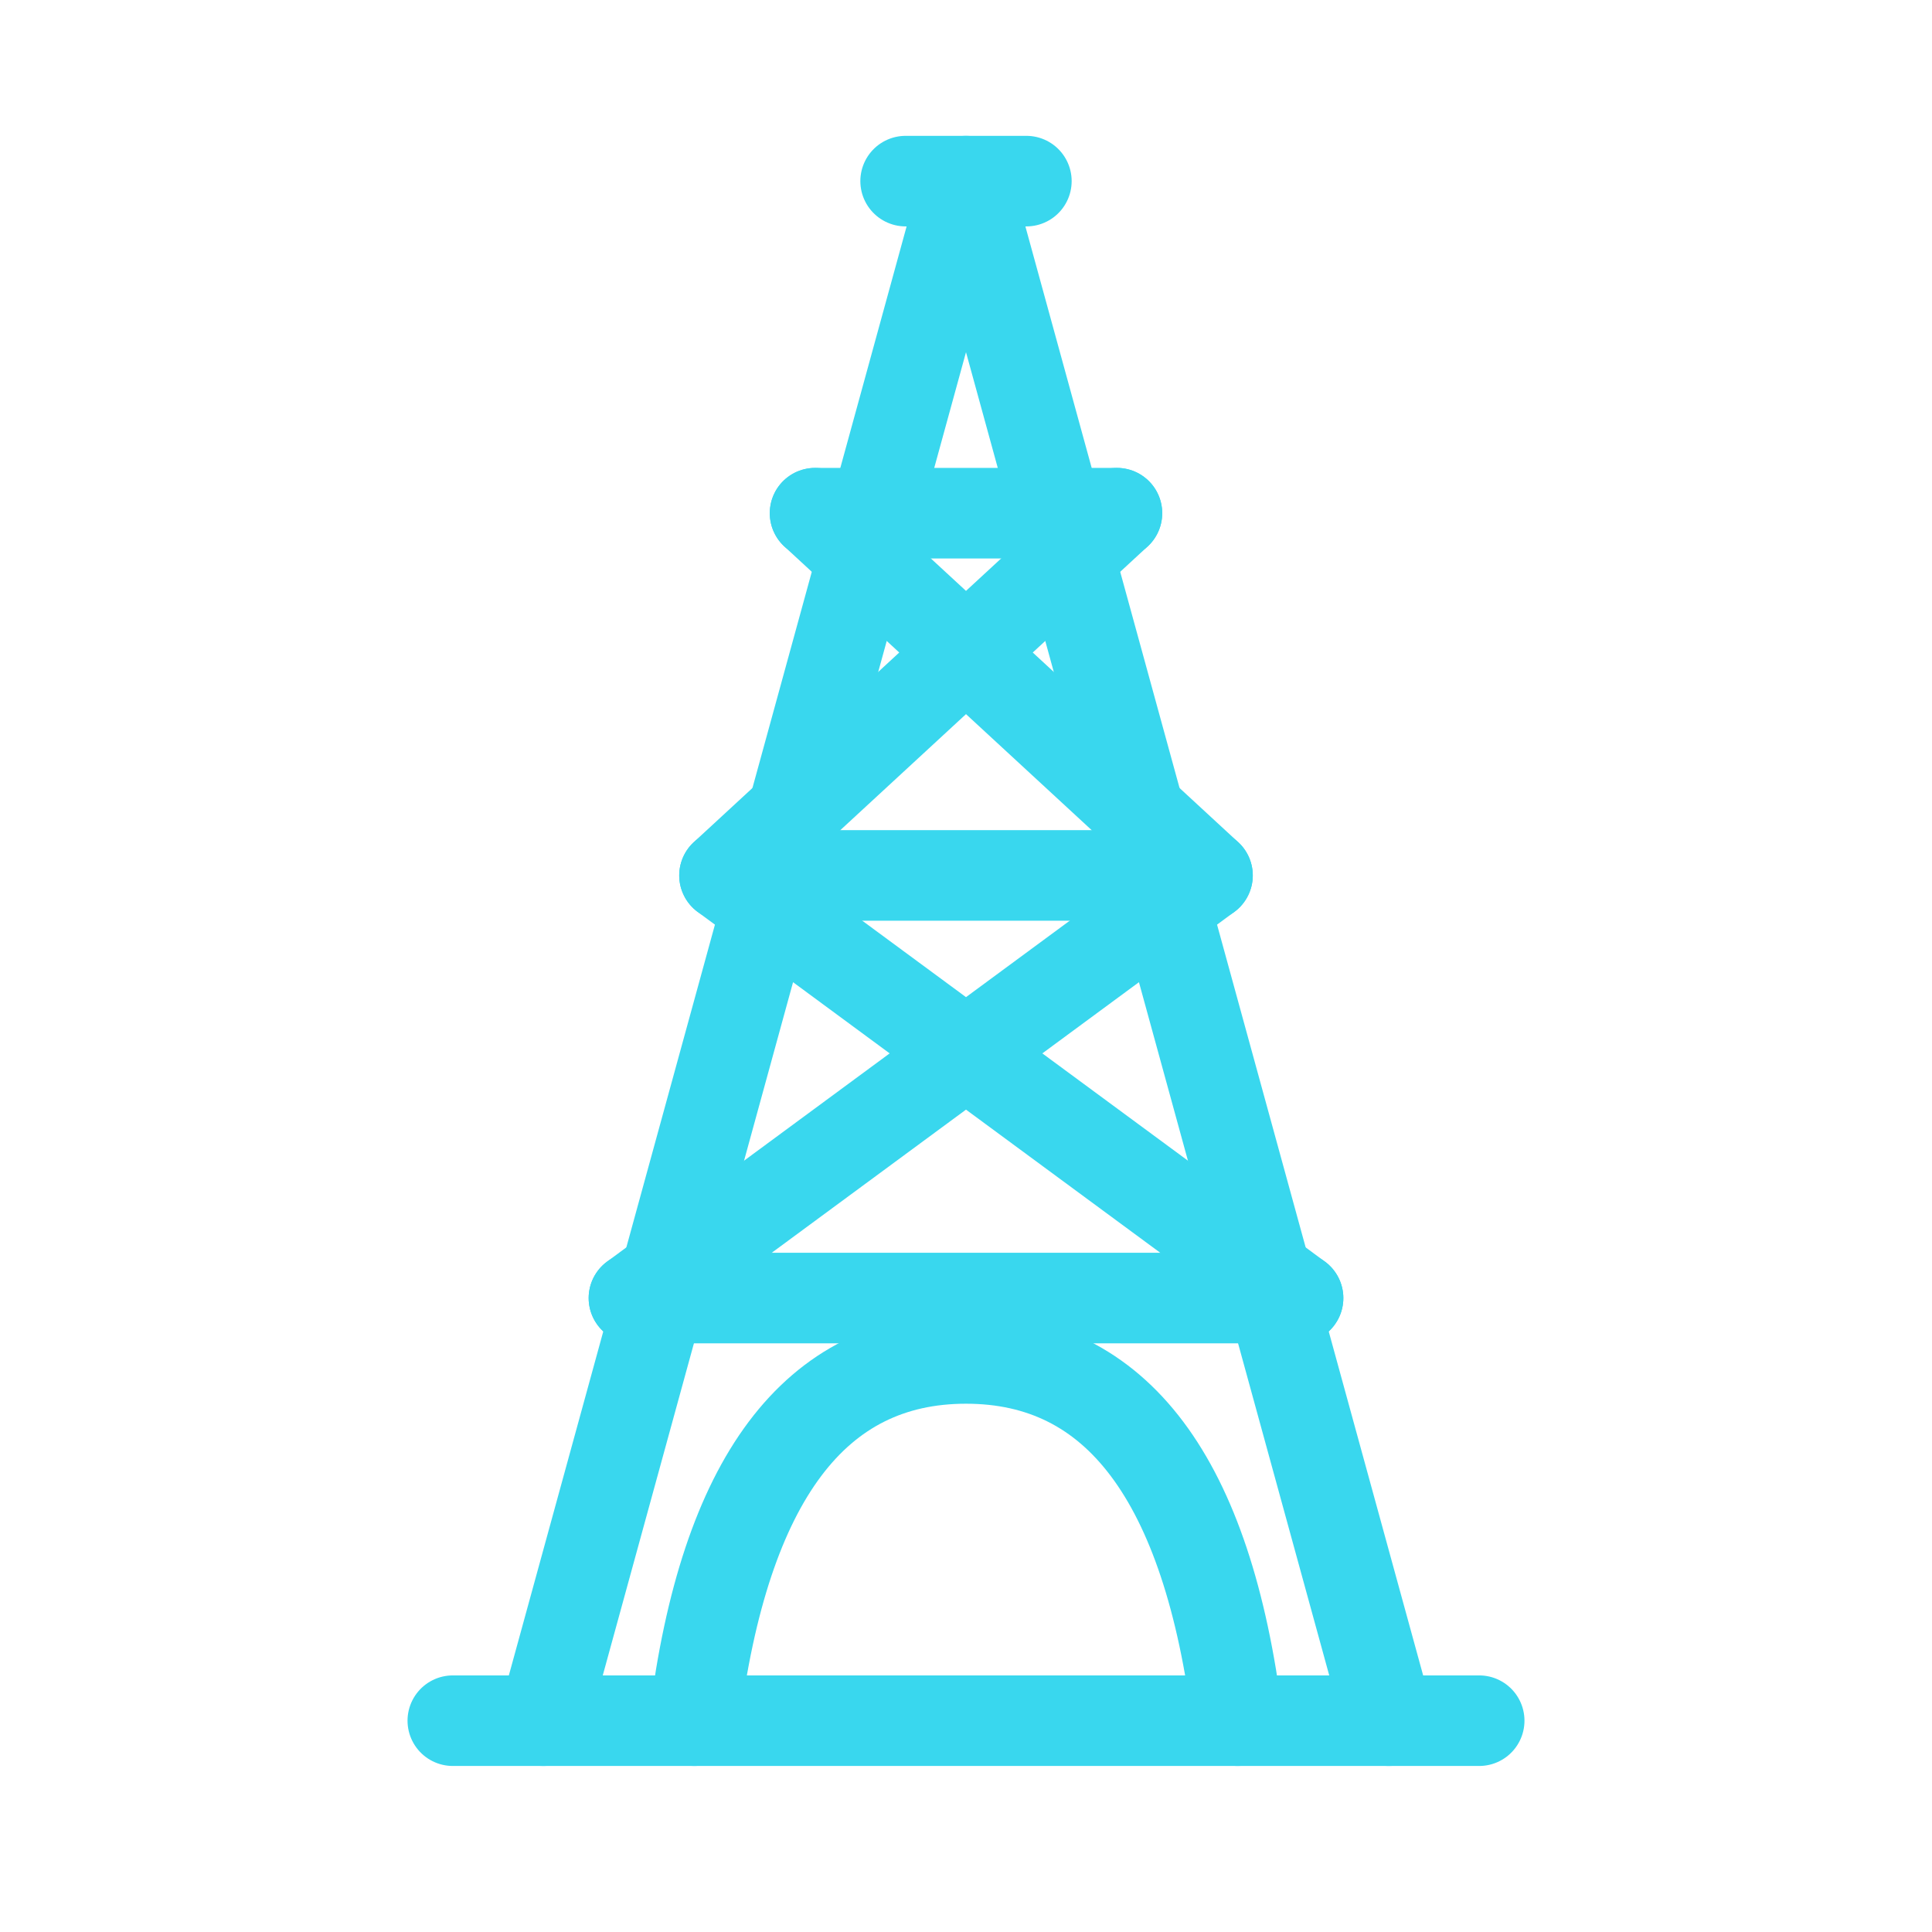
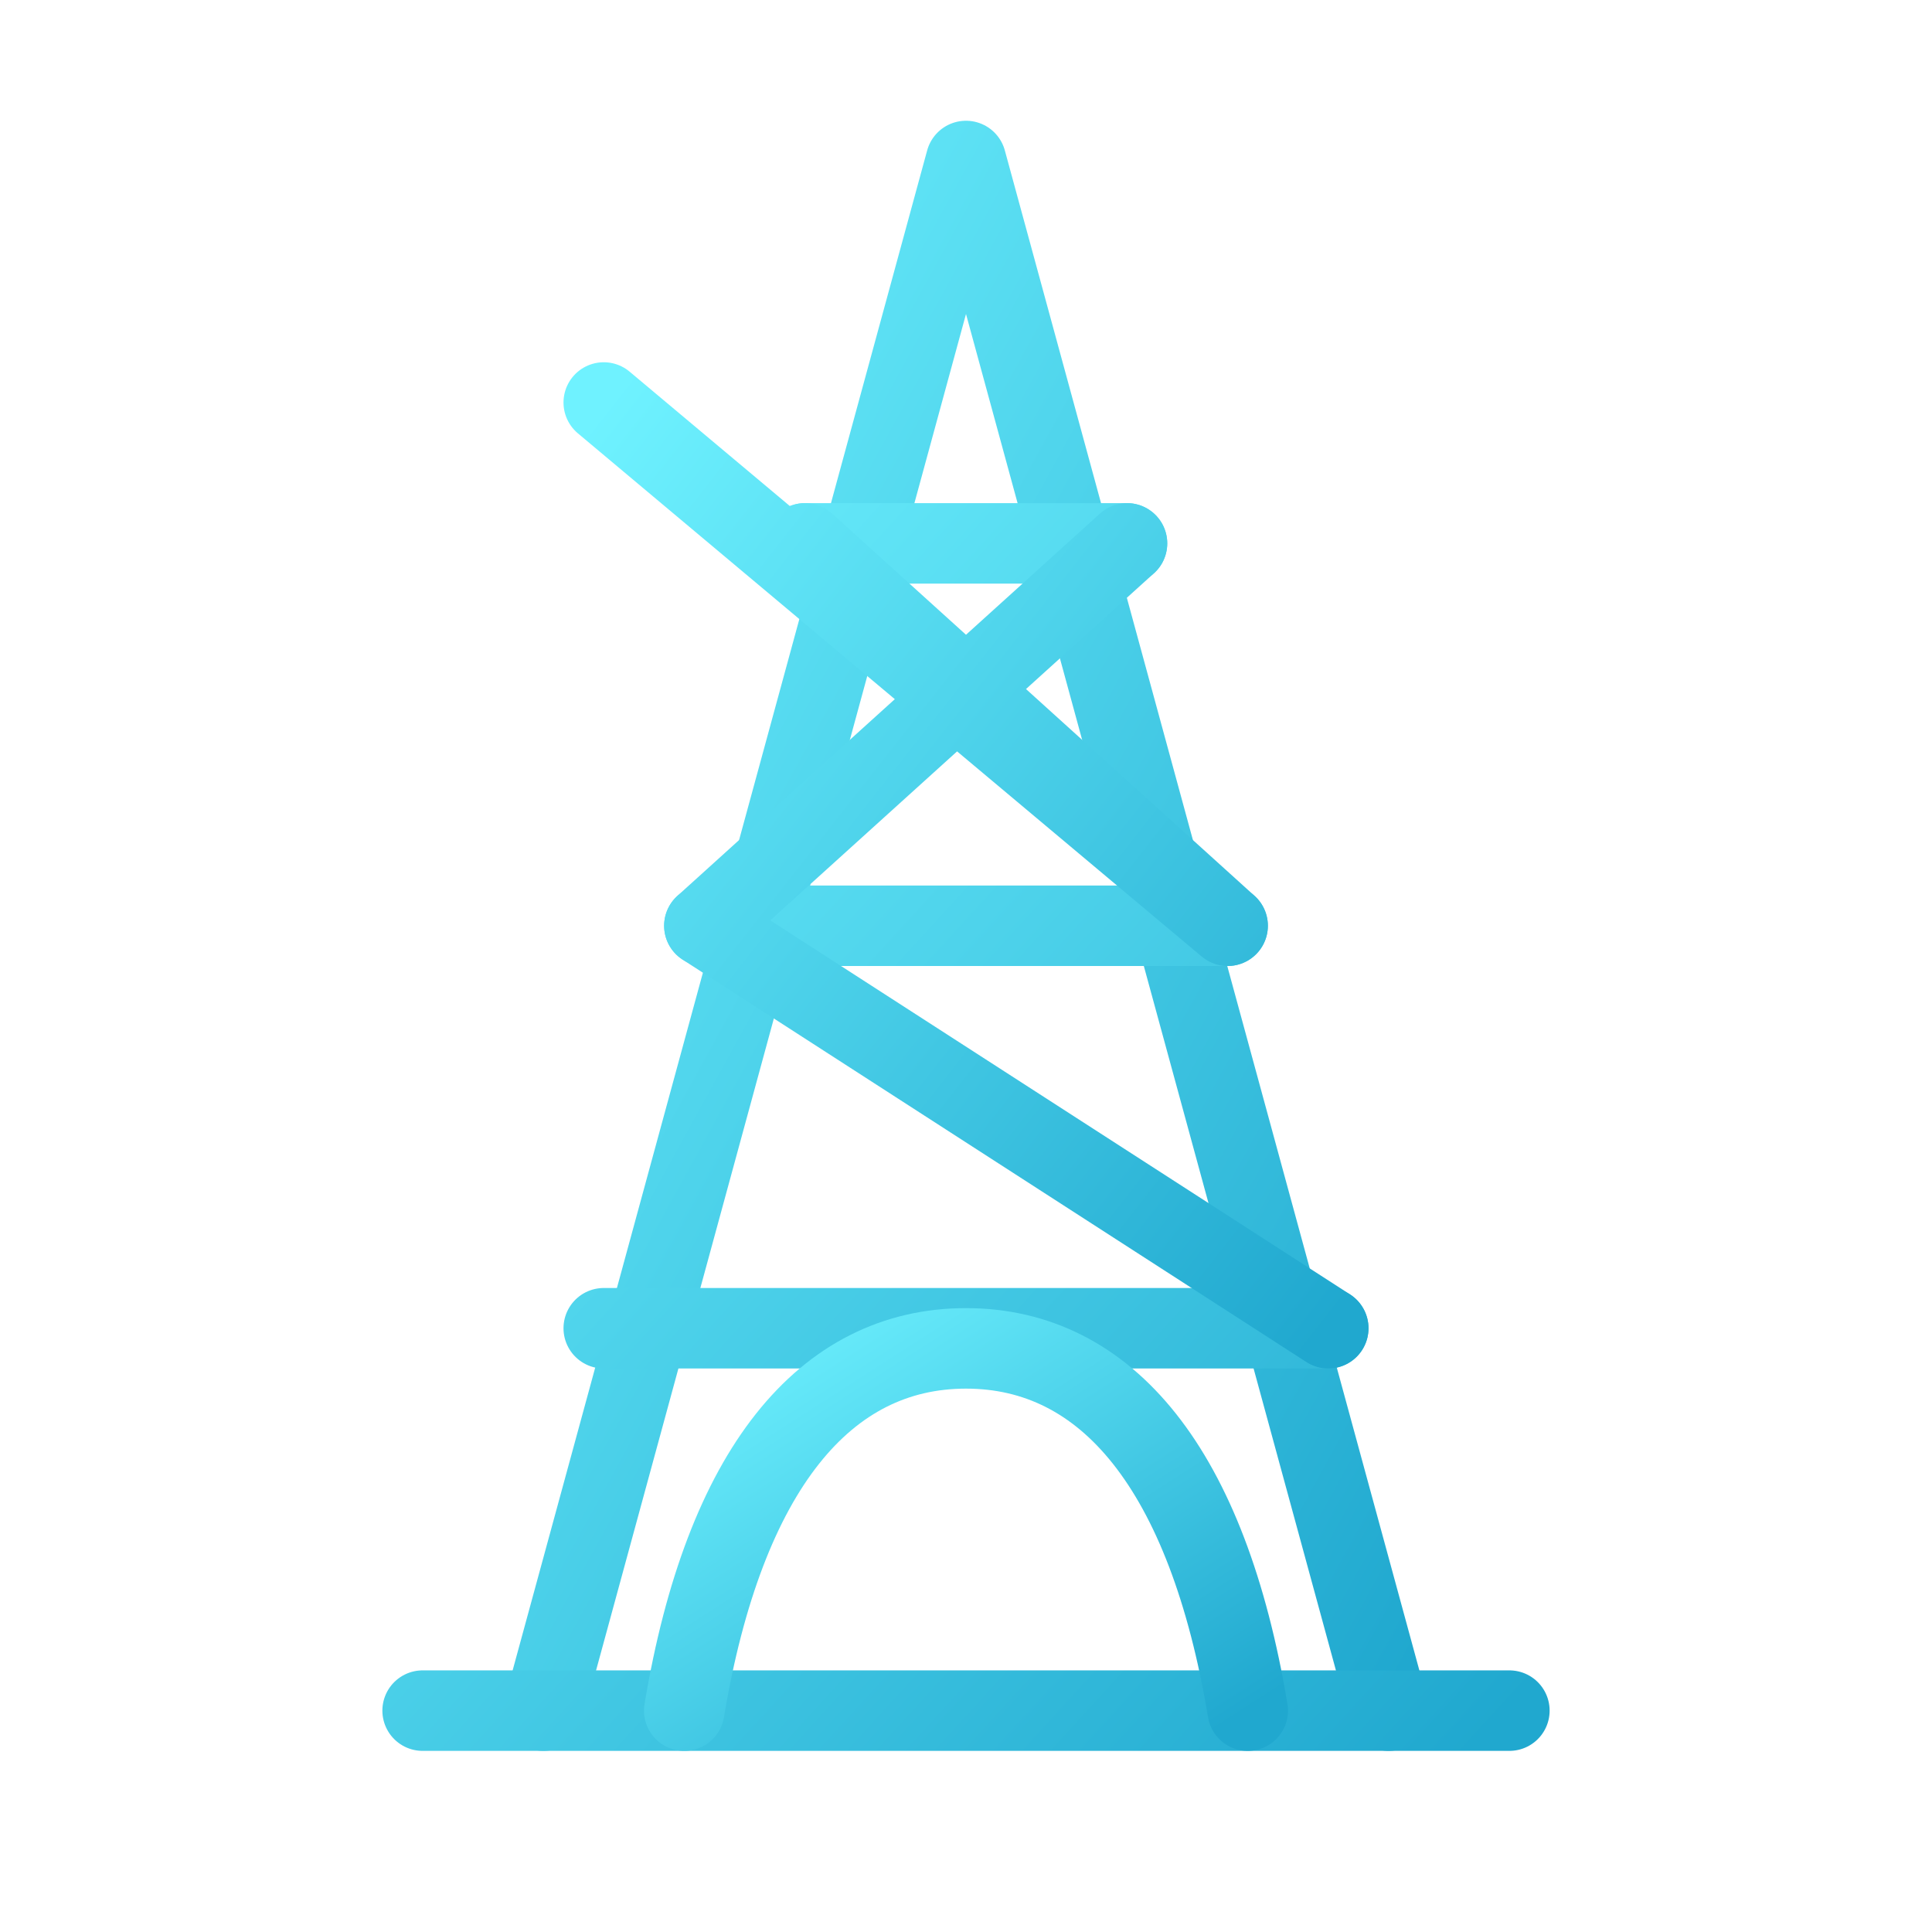
- <svg xmlns="http://www.w3.org/2000/svg" viewBox="0 0 64 64">
-   <g fill="none" stroke="#39d7ee" stroke-width="3" stroke-linecap="round" stroke-linejoin="round">
-     <path d="M32 6 18 57M32 6l14 51" />
-     <path d="M27 17h10M24 29h16M21 43h22M15 57h34" />
-     <path d="m27 17 13 12M37 17 24 29M24 29l19 14M40 29 21 43" />
-     <path d="M23 57c1-8 4-12 9-12s8 4 9 12" />
-     <path d="M30 6h4" />
+ <svg xmlns="http://www.w3.org/2000/svg" width="96" height="96" viewBox="0 0 96 96">
+   <defs>
+     <linearGradient id="tower" x1="0" y1="0" x2="1" y2="1">
+       <stop stop-color="#6ff2ff" />
+       <stop offset="1" stop-color="#20a8cf" />
+     </linearGradient>
+   </defs>
+   <g fill="none" stroke="url(#tower)" stroke-width="4" stroke-linecap="round" stroke-linejoin="round">
+     <path d="M48 8 27 85M48 8l21 77" />
+     <path d="M40 27h16M35 46h26M30 66h36M21 85h54" />
+     <path d="m40 27 21 19M56 27 35 46M35 46l31 20M61 46 30 20" />
+     <path d="M34 85c2-12 7-18 14-18s12 6 14 18" />
+     <path d="M45 8h6" />
  </g>
</svg>
